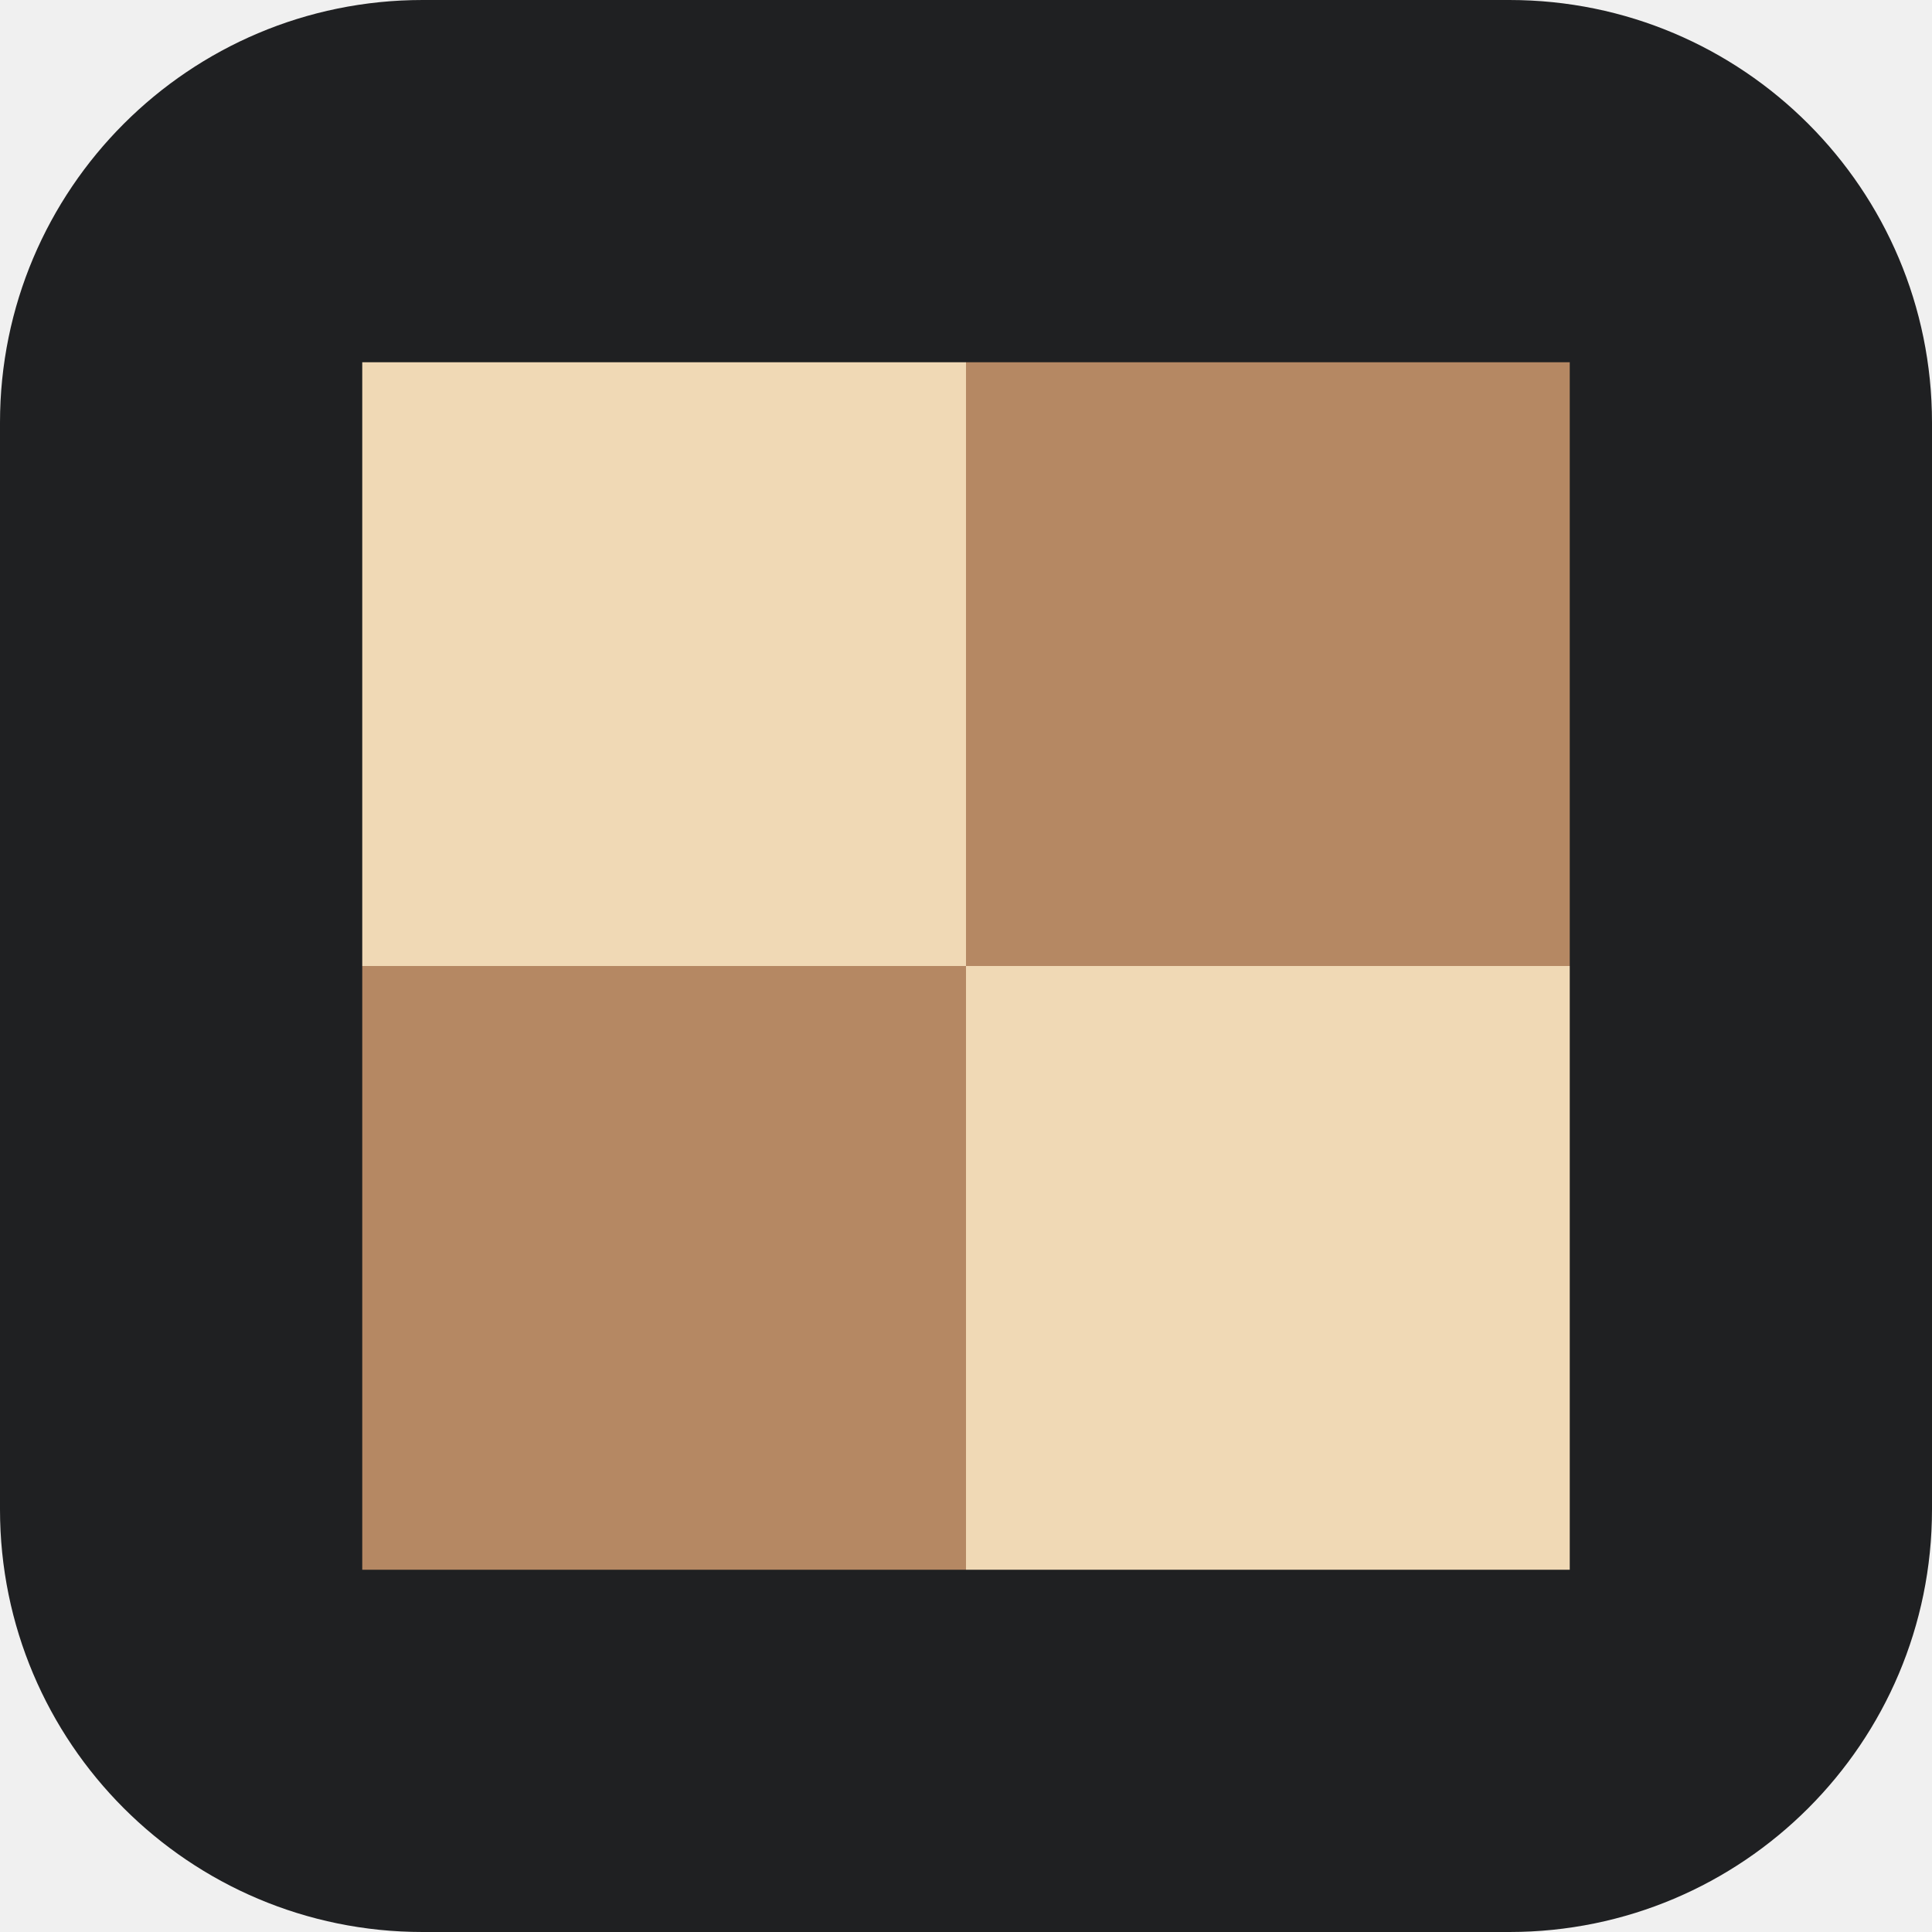
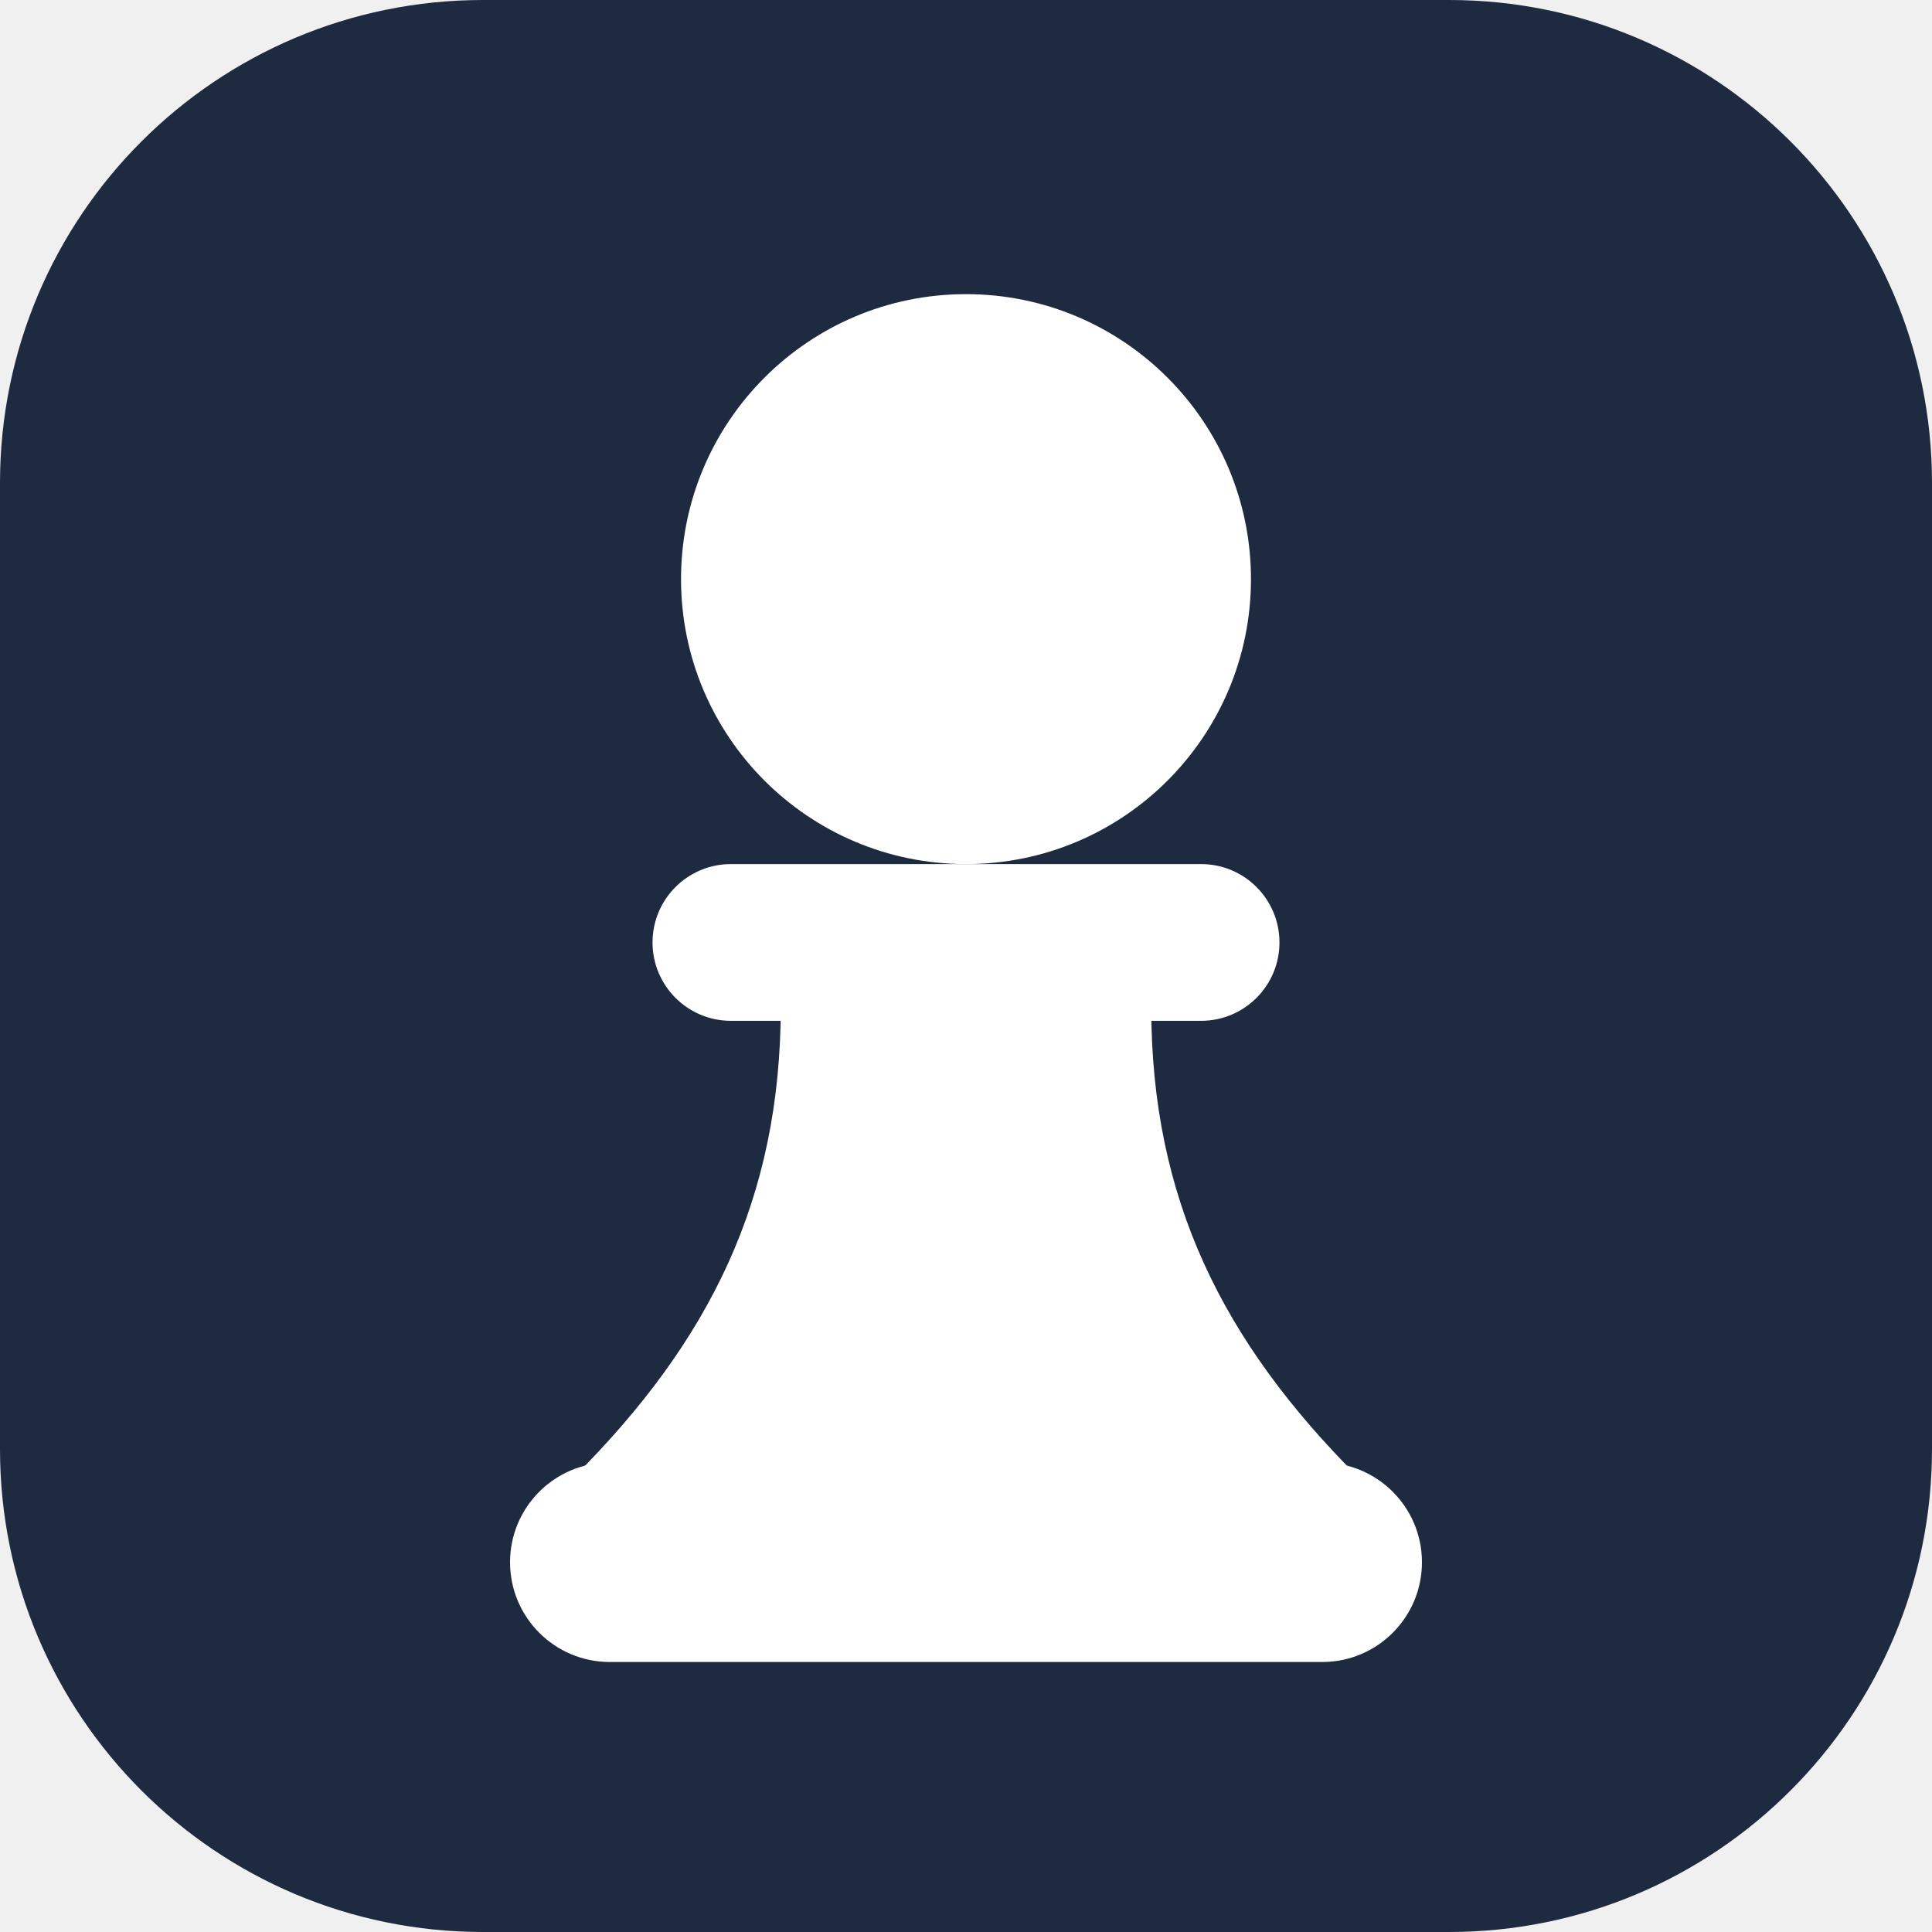
<svg xmlns="http://www.w3.org/2000/svg" viewBox="0 0 32 32">
-   <rect width="32" height="32" rx="7" fill="#1f2022" />
-   <rect x="6" y="6" width="10" height="10" fill="#f0d9b5" />
-   <rect x="16" y="6" width="10" height="10" fill="#b58863" />
-   <rect x="6" y="16" width="10" height="10" fill="#b58863" />
-   <rect x="16" y="16" width="10" height="10" fill="#f0d9b5" />
+   <style>.t{fill:#1d2a3f}.p{fill:#fff}@media (prefers-color-scheme:dark){.t{fill:#f2ede3}.p{fill:#121821}}</style>
+   <rect class="t" width="32" height="32" rx="8" />
+   <g class="p" transform="translate(16 16.2) scale(1.18) translate(-16 -16.2)">
+     <circle cx="16" cy="10.6" r="4" />
+     <rect x="11.6" y="14.6" width="8.8" height="2.2" rx="1.1" />
+     <path d="M13.4 16.6h5.2c0 2.7 1 4.7 2.9 6.6H10.5c1.9-1.9 2.9-3.9 2.9-6.6z" />
+     <rect x="9.6" y="23" width="12.8" height="2.8" rx="1.4" />
+   </g>
</svg>
